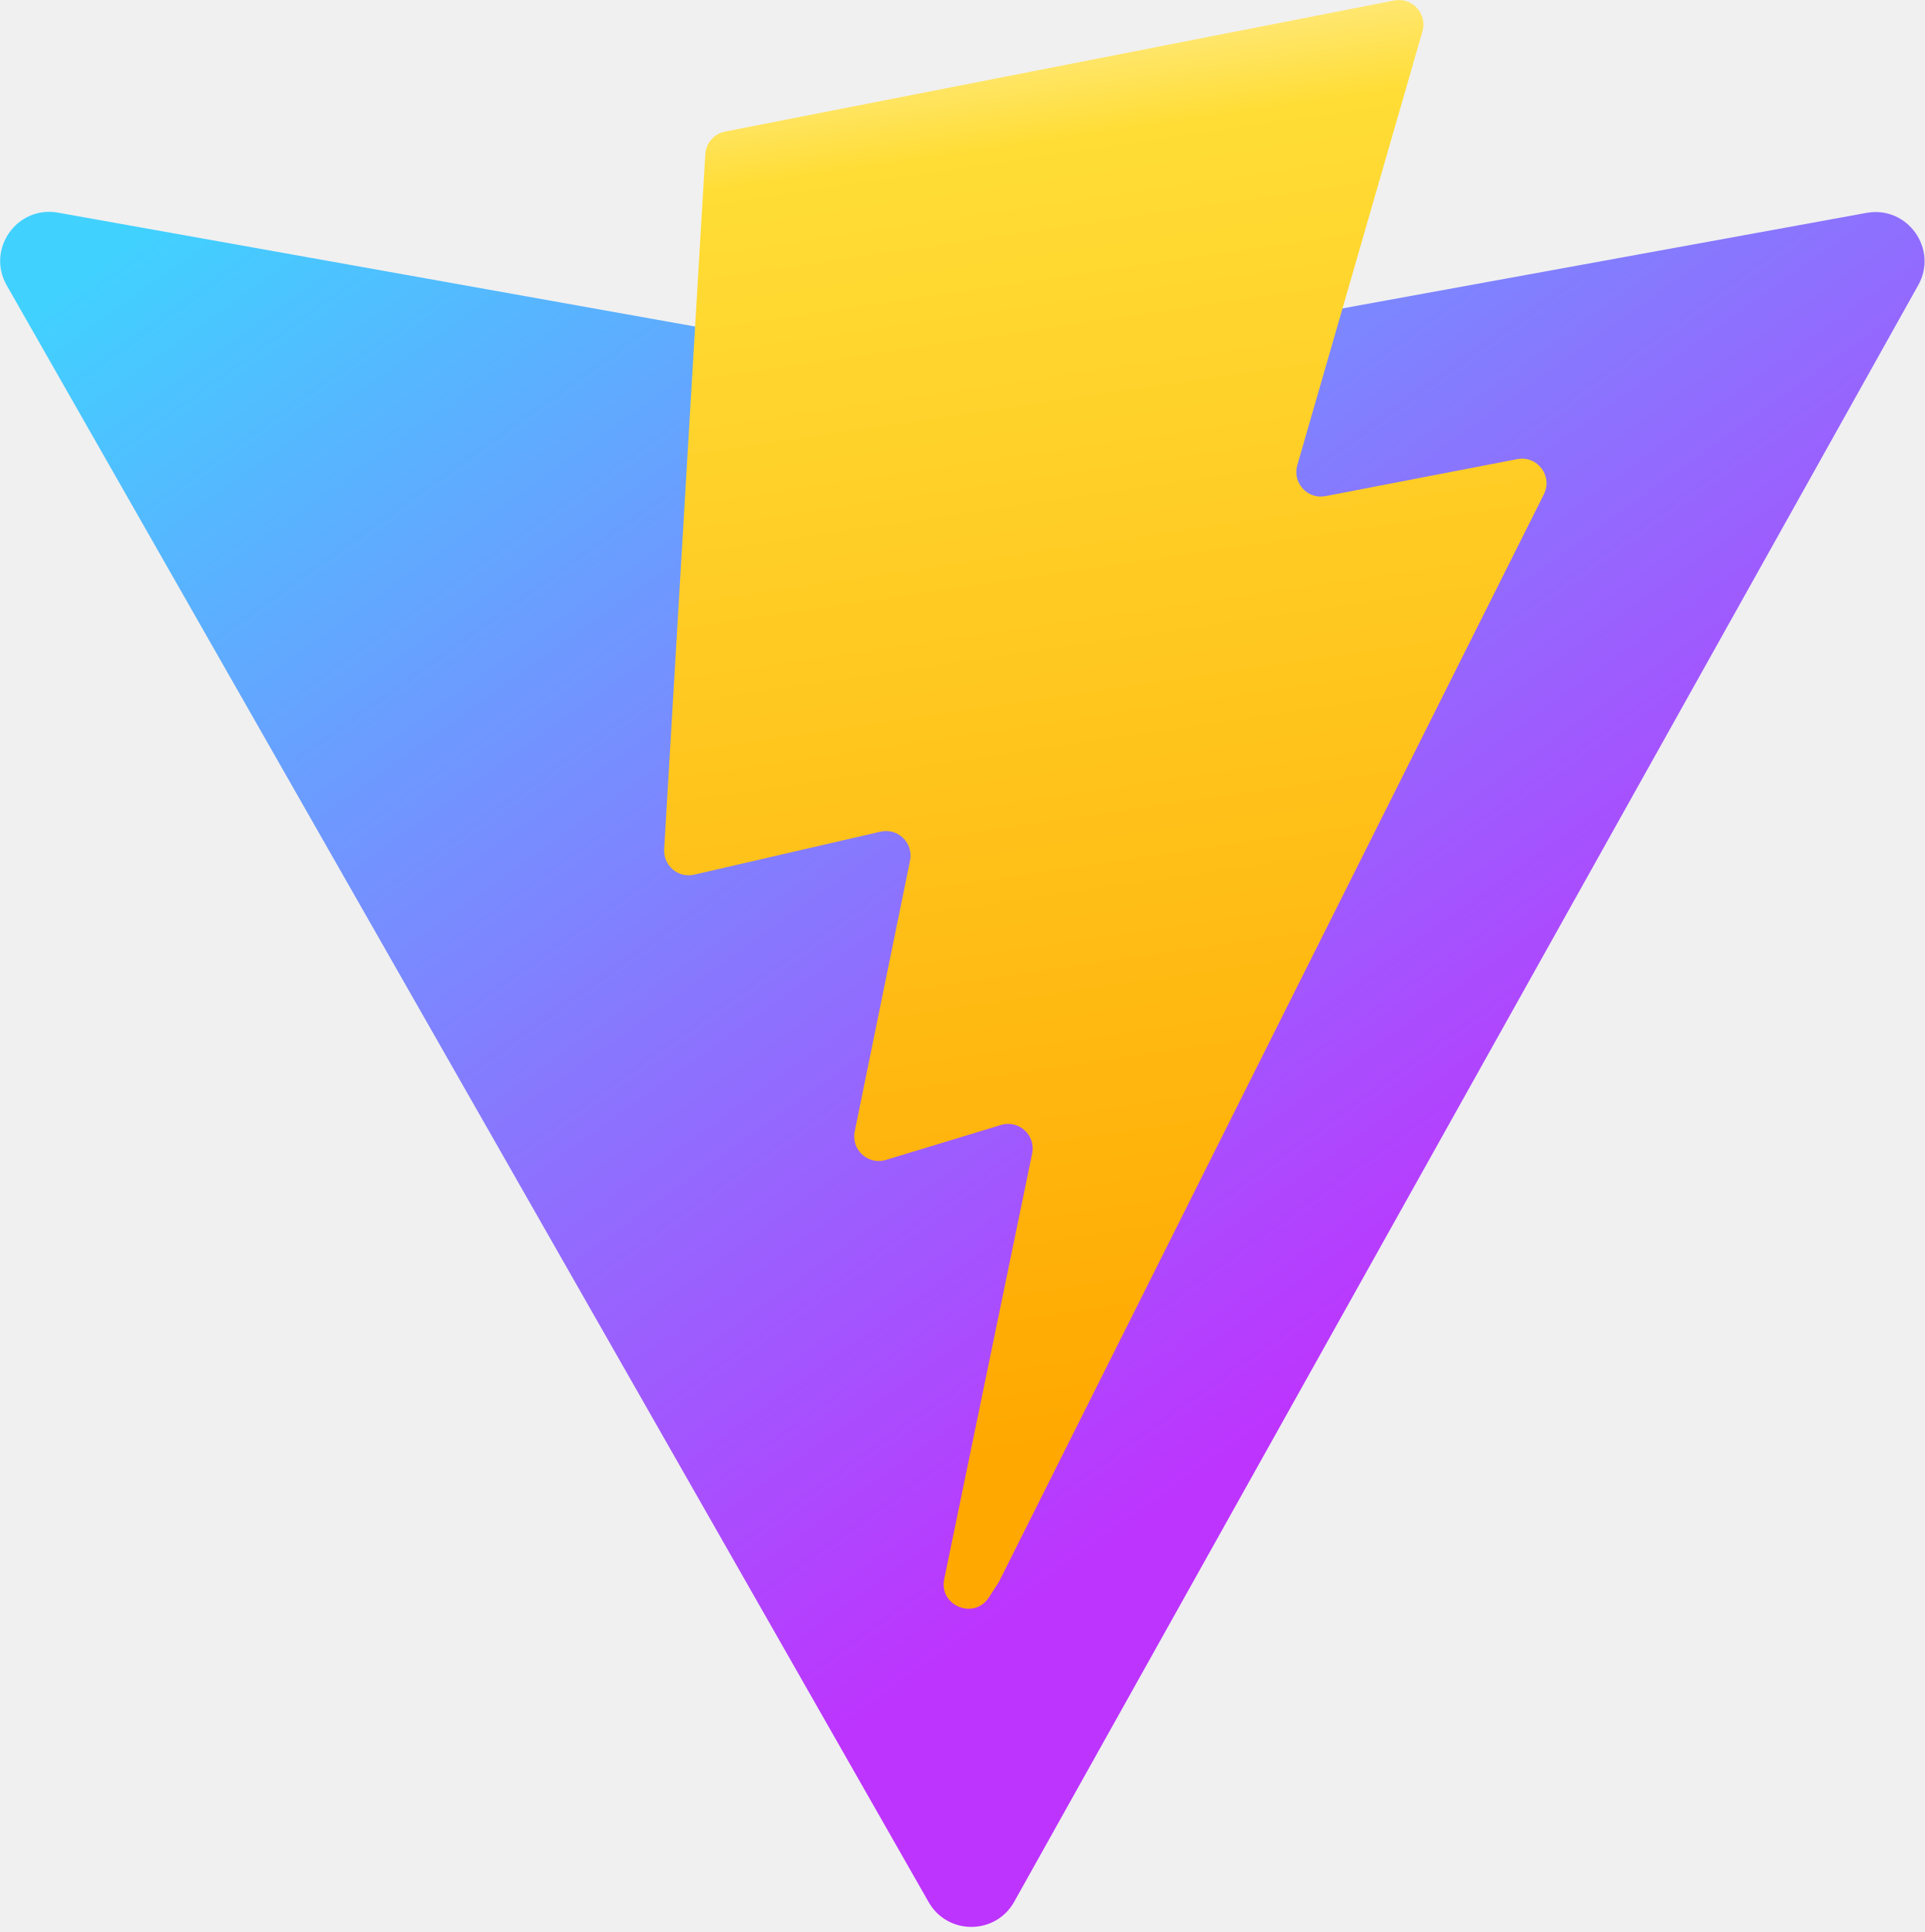
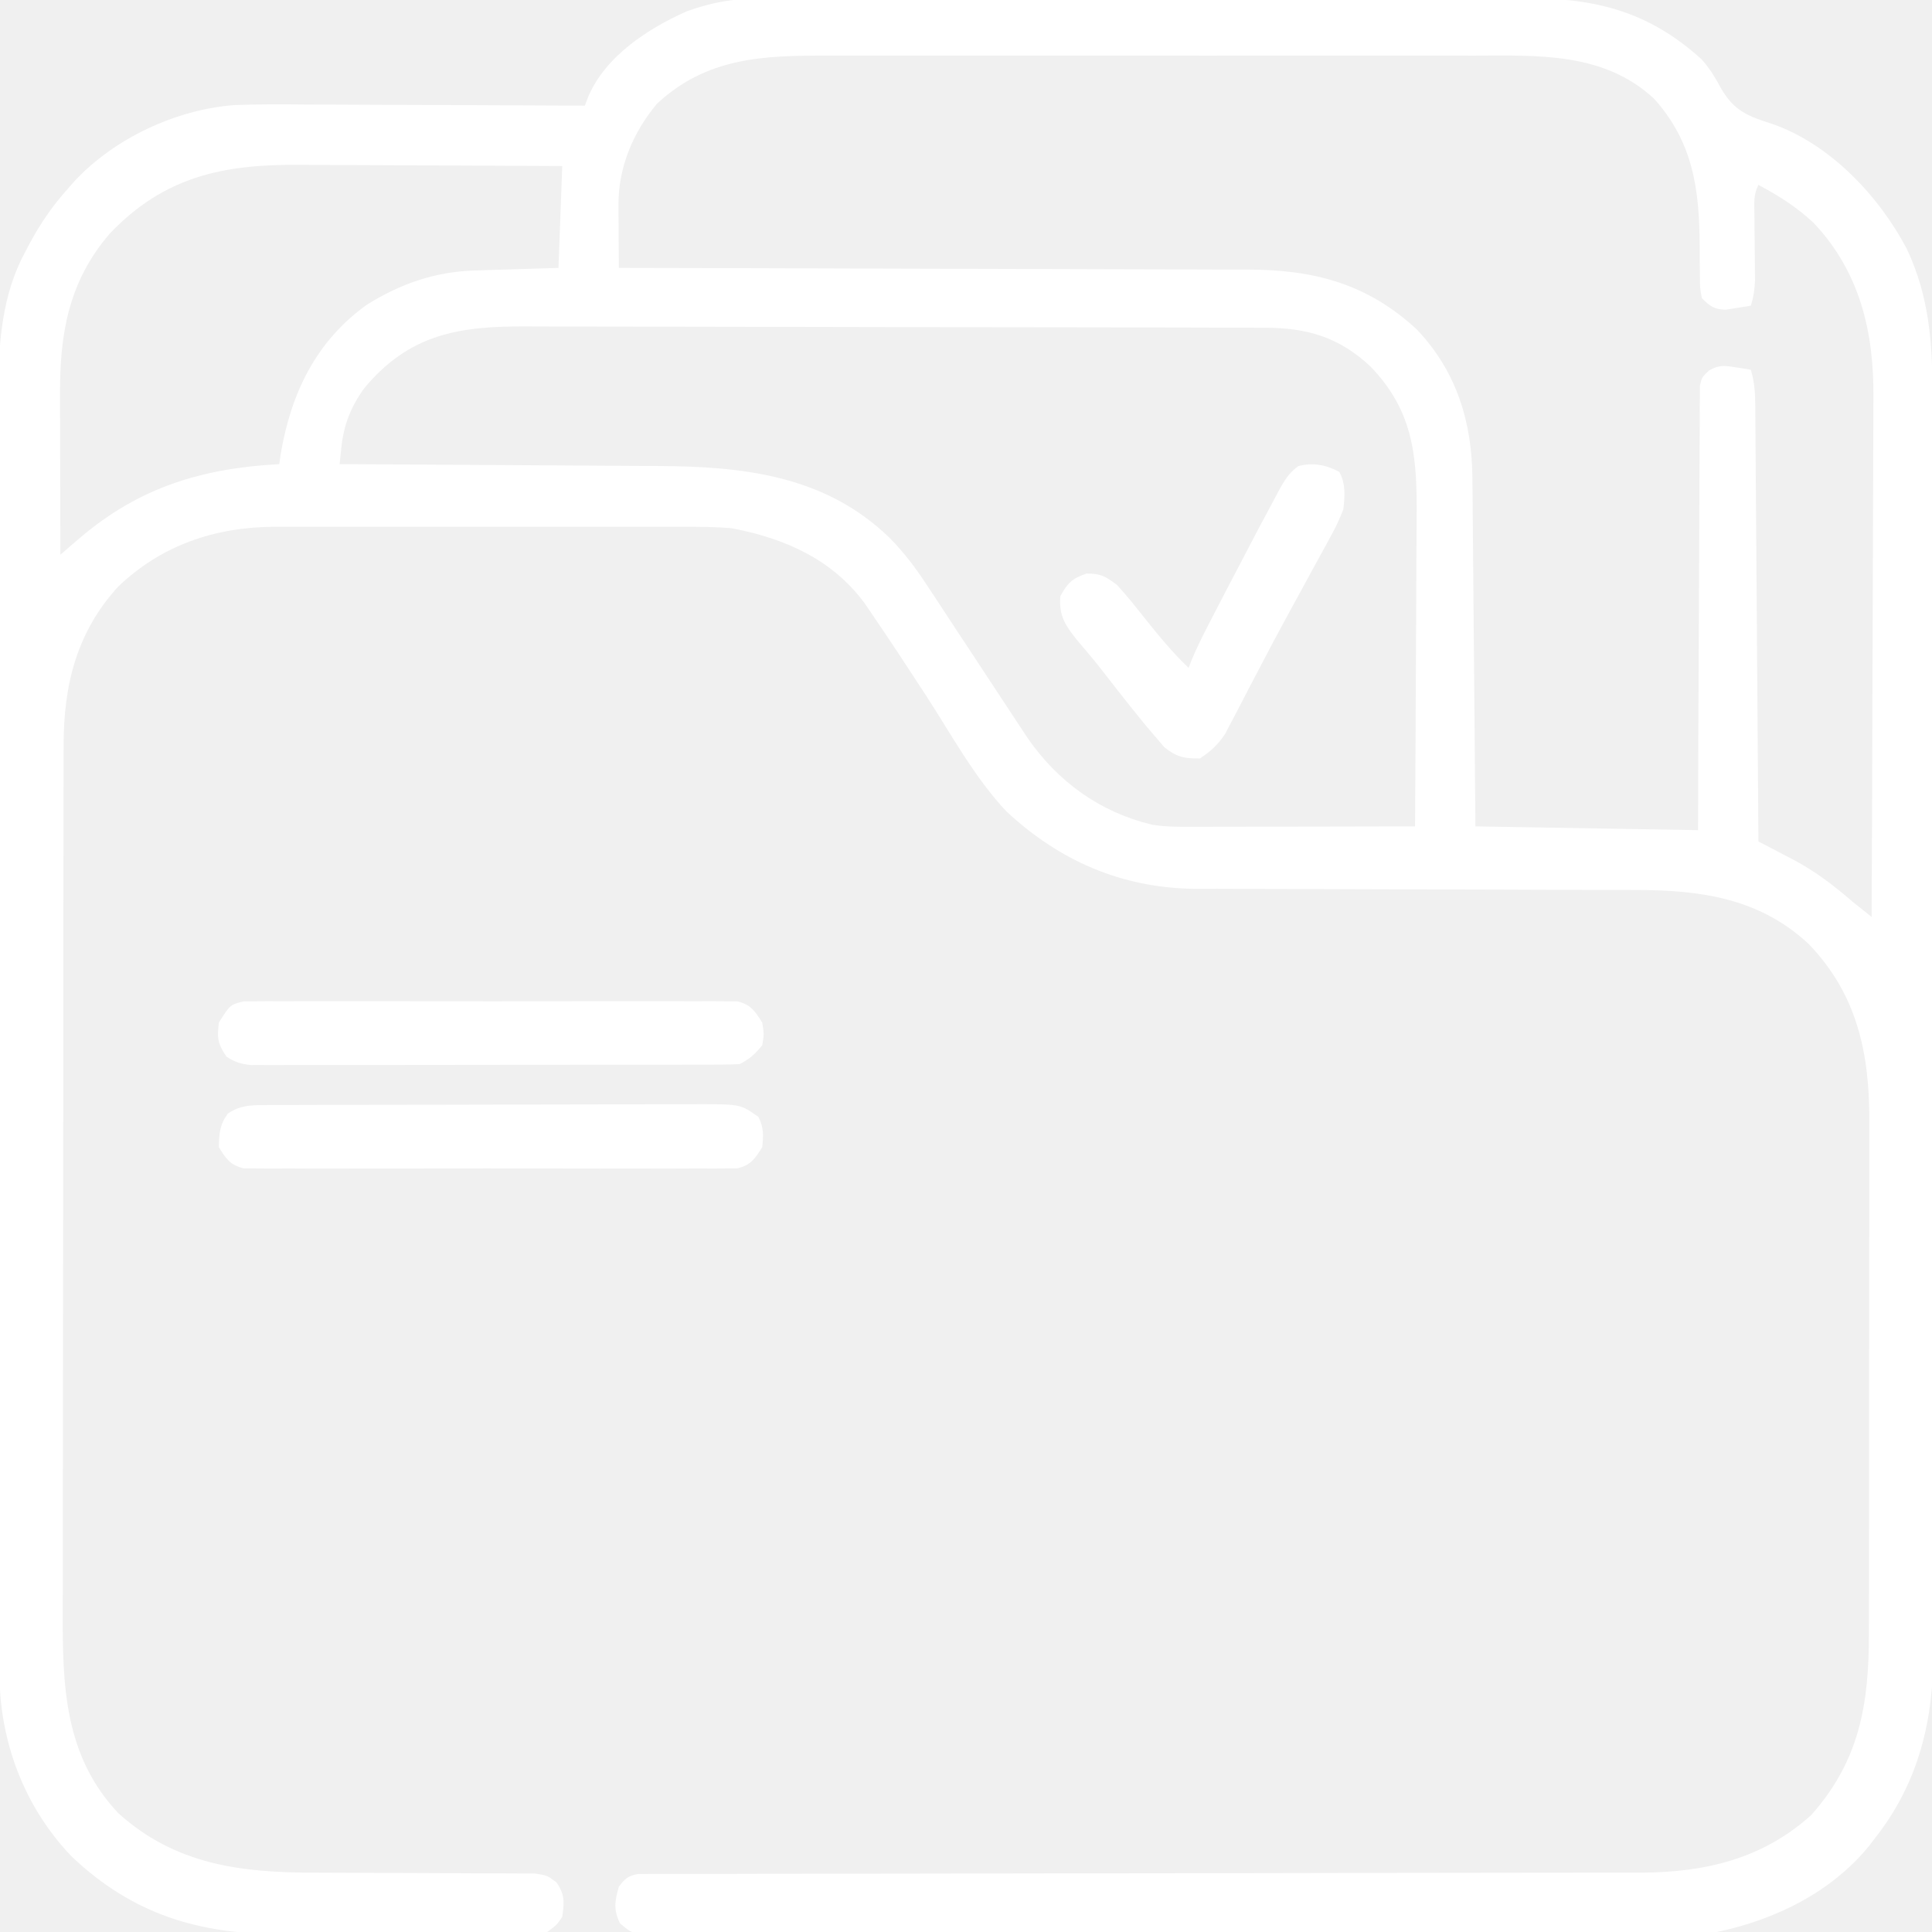
- <svg xmlns="http://www.w3.org/2000/svg" aria-hidden="true" role="img" class="iconify iconify--logos" width="31.88" height="32" preserveAspectRatio="xMidYMid meet" viewBox="0 0 256 257">
-   <defs>
-     <linearGradient id="IconifyId1813088fe1fbc01fb466" x1="-.828%" x2="57.636%" y1="7.652%" y2="78.411%">
-       <stop offset="0%" stop-color="#41D1FF" />
-       <stop offset="100%" stop-color="#BD34FE" />
-     </linearGradient>
-     <linearGradient id="IconifyId1813088fe1fbc01fb467" x1="43.376%" x2="50.316%" y1="2.242%" y2="89.03%">
-       <stop offset="0%" stop-color="#FFEA83" />
-       <stop offset="8.333%" stop-color="#FFDD35" />
-       <stop offset="100%" stop-color="#FFA800" />
-     </linearGradient>
-   </defs>
-   <path fill="url(#IconifyId1813088fe1fbc01fb466)" d="M255.153 37.938L134.897 252.976c-2.483 4.44-8.862 4.466-11.382.048L.875 37.958c-2.746-4.814 1.371-10.646 6.827-9.67l120.385 21.517a6.537 6.537 0 0 0 2.322-.004l117.867-21.483c5.438-.991 9.574 4.796 6.877 9.62Z" />
-   <path fill="url(#IconifyId1813088fe1fbc01fb467)" d="M185.432.063L96.44 17.501a3.268 3.268 0 0 0-2.634 3.014l-5.474 92.456a3.268 3.268 0 0 0 3.997 3.378l24.777-5.718c2.318-.535 4.413 1.507 3.936 3.838l-7.361 36.047c-.495 2.426 1.782 4.5 4.151 3.78l15.304-4.649c2.372-.72 4.652 1.36 4.15 3.788l-11.698 56.621c-.732 3.542 3.979 5.473 5.943 2.437l1.313-2.028l72.516-144.72c1.215-2.423-.88-5.186-3.54-4.672l-25.505 4.922c-2.396.462-4.435-1.77-3.759-4.114l16.646-57.705c.677-2.35-1.37-4.583-3.769-4.113Z" />
+ <svg xmlns="http://www.w3.org/2000/svg" version="1.1" width="512" height="512">
+   <path d="M0 0 C0.939 -0.005 1.879 -0.011 2.846 -0.016 C5.966 -0.031 9.085 -0.024 12.205 -0.016 C14.453 -0.022 16.701 -0.029 18.949 -0.037 C25.035 -0.055 31.122 -0.054 37.209 -0.048 C42.298 -0.045 47.388 -0.051 52.477 -0.057 C65.173 -0.072 77.87 -0.069 90.566 -0.056 C101.57 -0.046 112.573 -0.059 123.577 -0.083 C134.9 -0.108 146.223 -0.117 157.547 -0.111 C163.894 -0.107 170.241 -0.11 176.588 -0.127 C182.559 -0.142 188.529 -0.138 194.5 -0.12 C196.685 -0.116 198.869 -0.119 201.054 -0.13 C220.177 -0.214 234.5 2.921 249.08 16.106 C251.341 18.602 252.783 21.126 254.397 24.075 C257.85 29.888 261.526 31.217 267.807 33.231 C283.066 38.514 296.087 52.305 303.459 66.325 C309.561 79.242 310.297 91.812 310.287 105.878 C310.29 107.355 310.293 108.832 310.296 110.309 C310.304 114.355 310.306 118.401 310.307 122.447 C310.308 126.816 310.316 131.185 310.323 135.554 C310.336 145.102 310.342 154.65 310.347 164.197 C310.349 170.164 310.354 176.13 310.358 182.096 C310.37 198.628 310.381 215.159 310.384 231.691 C310.384 232.748 310.385 233.806 310.385 234.895 C310.385 235.955 310.385 237.014 310.385 238.106 C310.386 240.254 310.386 242.401 310.387 244.549 C310.387 245.614 310.387 246.679 310.387 247.776 C310.391 265.028 310.409 282.28 310.432 299.532 C310.456 317.261 310.468 334.99 310.469 352.719 C310.47 362.666 310.476 372.614 310.494 382.561 C310.51 391.033 310.515 399.504 310.507 407.976 C310.503 412.294 310.503 416.612 310.518 420.929 C310.53 424.892 310.529 428.854 310.517 432.816 C310.515 434.24 310.518 435.664 310.527 437.088 C310.635 455.781 306.853 472.438 295.147 487.388 C294.613 488.086 294.079 488.785 293.529 489.505 C283.455 501.893 268.563 509.144 253.147 512.388 C249.064 512.783 245.017 512.802 240.917 512.782 C239.143 512.791 239.143 512.791 237.333 512.801 C234.082 512.814 230.831 512.815 227.58 512.809 C224.062 512.806 220.544 512.821 217.026 512.833 C210.149 512.854 203.272 512.859 196.394 512.857 C190.806 512.856 185.218 512.86 179.63 512.867 C178.018 512.869 176.405 512.871 174.793 512.873 C173.99 512.874 173.187 512.875 172.36 512.876 C157.207 512.895 142.055 512.894 126.902 512.887 C113.034 512.882 99.167 512.903 85.3 512.936 C71.052 512.97 56.805 512.985 42.557 512.98 C34.561 512.978 26.565 512.983 18.57 513.008 C11.769 513.029 4.969 513.033 -1.831 513.014 C-5.301 513.005 -8.771 513.003 -12.241 513.024 C-15.998 513.042 -19.755 513.03 -23.513 513.009 C-24.614 513.022 -25.716 513.034 -26.851 513.047 C-34.181 512.961 -34.181 512.961 -37.566 510.075 C-39.324 506.406 -38.93 504.263 -37.853 500.388 C-36.24 498.24 -35.388 497.482 -32.72 497.011 C-31.886 497.01 -31.053 497.009 -30.195 497.009 C-29.232 497 -28.269 496.992 -27.277 496.984 C-26.217 496.99 -25.157 496.996 -24.064 497.002 C-22.94 496.997 -21.815 496.992 -20.657 496.987 C-16.868 496.973 -13.08 496.98 -9.291 496.987 C-6.583 496.983 -3.875 496.974 -1.166 496.966 C4.678 496.95 10.522 496.945 16.366 496.946 C24.829 496.949 33.293 496.933 41.756 496.912 C55.506 496.878 69.256 496.857 83.006 496.844 C84.241 496.843 84.241 496.843 85.501 496.842 C88.836 496.839 92.171 496.835 95.506 496.832 C104.665 496.824 113.824 496.813 122.983 496.801 C123.803 496.8 124.622 496.799 125.466 496.798 C139.152 496.78 152.838 496.754 166.523 496.723 C174.959 496.704 183.394 496.693 191.829 496.692 C197.619 496.691 203.409 496.683 209.199 496.67 C212.534 496.663 215.869 496.66 219.204 496.663 C222.832 496.667 226.46 496.658 230.087 496.646 C231.644 496.652 231.644 496.652 233.232 496.658 C250.159 496.562 265.31 492.98 278.147 481.388 C290.994 466.94 293.455 451.88 293.421 433.22 C293.426 431.605 293.431 429.989 293.437 428.373 C293.45 424.009 293.451 419.645 293.448 415.282 C293.447 411.626 293.452 407.971 293.457 404.316 C293.468 395.686 293.468 387.055 293.462 378.425 C293.456 369.55 293.468 360.675 293.49 351.8 C293.507 344.154 293.513 336.509 293.51 328.864 C293.508 324.309 293.511 319.754 293.525 315.199 C293.537 310.912 293.535 306.625 293.522 302.338 C293.52 300.774 293.523 299.211 293.531 297.647 C293.62 279.605 290.335 263.915 277.482 250.571 C264.461 238.399 248.735 236.239 231.647 236.246 C230.281 236.243 228.915 236.239 227.549 236.235 C224.617 236.227 221.685 236.222 218.752 236.219 C214.102 236.213 209.451 236.196 204.801 236.178 C203.203 236.171 201.606 236.165 200.009 236.159 C199.209 236.156 198.409 236.152 197.585 236.149 C186.769 236.107 175.952 236.074 165.135 236.062 C157.826 236.053 150.516 236.031 143.207 235.992 C139.348 235.973 135.49 235.96 131.631 235.965 C127.993 235.97 124.356 235.956 120.718 235.928 C118.773 235.918 116.828 235.927 114.883 235.938 C95.491 235.736 79.028 228.577 64.928 215.489 C56.4 206.491 50.166 194.852 43.413 184.491 C38.75 177.34 34.073 170.199 29.252 163.153 C28.563 162.144 27.873 161.135 27.163 160.096 C18.528 148.499 6.028 143.059 -7.853 140.388 C-12.259 139.996 -16.63 139.976 -21.051 139.999 C-22.311 139.994 -23.571 139.989 -24.87 139.984 C-28.289 139.97 -31.708 139.975 -35.128 139.985 C-38.73 139.992 -42.331 139.985 -45.933 139.981 C-51.978 139.975 -58.024 139.982 -64.069 139.997 C-71.029 140.013 -77.988 140.008 -84.948 139.991 C-90.955 139.977 -96.962 139.976 -102.969 139.983 C-106.543 139.988 -110.117 139.989 -113.691 139.979 C-117.679 139.968 -121.668 139.983 -125.656 139.999 C-126.819 139.993 -127.982 139.987 -129.18 139.981 C-144.972 140.102 -159.085 144.859 -170.6 155.911 C-181.589 167.986 -185.008 182.061 -184.994 197.968 C-184.997 199.034 -185 200.1 -185.003 201.198 C-185.012 204.77 -185.013 208.342 -185.015 211.913 C-185.019 214.474 -185.024 217.035 -185.03 219.596 C-185.043 226.555 -185.049 233.514 -185.054 240.473 C-185.056 244.823 -185.061 249.173 -185.065 253.522 C-185.077 265.578 -185.088 277.633 -185.091 289.689 C-185.091 290.46 -185.091 291.231 -185.092 292.025 C-185.092 292.798 -185.092 293.571 -185.092 294.367 C-185.093 295.933 -185.093 297.499 -185.094 299.065 C-185.094 299.841 -185.094 300.618 -185.094 301.418 C-185.098 313.993 -185.116 326.568 -185.139 339.143 C-185.163 352.069 -185.175 364.995 -185.176 377.922 C-185.177 385.173 -185.183 392.424 -185.201 399.675 C-185.218 406.5 -185.22 413.325 -185.211 420.15 C-185.21 422.649 -185.215 425.148 -185.225 427.646 C-185.297 447.189 -184.783 465.68 -170.561 480.841 C-155.4 494.579 -137.945 496.679 -118.341 496.662 C-115.823 496.661 -113.305 496.674 -110.786 496.691 C-103.637 496.737 -96.488 496.762 -89.339 496.769 C-84.941 496.774 -80.543 496.798 -76.145 496.834 C-74.476 496.844 -72.808 496.846 -71.139 496.841 C-68.815 496.834 -66.493 496.851 -64.17 496.874 C-62.85 496.876 -61.53 496.879 -60.17 496.882 C-56.853 497.388 -56.853 497.388 -54.427 499.201 C-52.126 502.399 -52.305 504.548 -52.853 508.388 C-54.365 510.574 -54.365 510.574 -56.853 512.388 C-59.751 512.782 -62.267 512.935 -65.164 512.905 C-66.418 512.916 -66.418 512.916 -67.698 512.926 C-70.466 512.944 -73.234 512.932 -76.002 512.919 C-77.936 512.922 -79.869 512.926 -81.803 512.931 C-85.863 512.936 -89.924 512.928 -93.984 512.909 C-99.153 512.887 -104.321 512.899 -109.49 512.923 C-113.489 512.938 -117.489 512.933 -121.489 512.923 C-123.392 512.92 -125.295 512.923 -127.198 512.933 C-149.024 513.017 -166.614 507.788 -182.853 492.388 C-195.375 479.358 -201.964 461.931 -201.985 443.946 C-201.989 442.687 -201.993 441.429 -201.997 440.132 C-201.996 438.748 -201.995 437.364 -201.994 435.98 C-201.997 434.5 -202 433.019 -202.003 431.539 C-202.011 427.479 -202.013 423.419 -202.014 419.36 C-202.015 414.978 -202.023 410.596 -202.03 406.214 C-202.043 396.635 -202.049 387.056 -202.054 377.477 C-202.056 371.492 -202.061 365.507 -202.065 359.522 C-202.077 342.94 -202.088 326.358 -202.091 309.775 C-202.091 308.715 -202.091 307.654 -202.092 306.561 C-202.092 305.498 -202.092 304.434 -202.092 303.339 C-202.093 301.184 -202.093 299.03 -202.094 296.875 C-202.094 295.806 -202.094 294.738 -202.094 293.636 C-202.098 276.33 -202.116 259.023 -202.139 241.716 C-202.163 223.933 -202.175 206.149 -202.176 188.366 C-202.177 178.387 -202.183 168.409 -202.201 158.43 C-202.217 149.931 -202.222 141.432 -202.214 132.932 C-202.21 128.601 -202.21 124.269 -202.225 119.937 C-202.237 115.961 -202.236 111.986 -202.224 108.011 C-202.222 106.582 -202.225 105.154 -202.234 103.725 C-202.306 91.138 -201.253 78.254 -195.103 67.013 C-194.754 66.347 -194.405 65.681 -194.045 64.995 C-191.178 59.672 -187.916 54.88 -183.853 50.388 C-183.324 49.778 -182.794 49.168 -182.248 48.54 C-171.629 37.063 -155.096 29.311 -139.521 28.225 C-132.95 27.97 -126.377 28.043 -119.803 28.095 C-117.691 28.1 -115.58 28.105 -113.469 28.108 C-107.953 28.119 -102.438 28.148 -96.922 28.182 C-91.278 28.213 -85.633 28.226 -79.988 28.241 C-68.943 28.273 -57.898 28.324 -46.853 28.388 C-46.567 27.621 -46.28 26.855 -45.985 26.065 C-41.425 15.28 -30.141 7.954 -19.853 3.388 C-13.147 0.944 -7.114 -0.05 0 0 Z M-27.74 27.872 C-34.095 35.437 -38.009 44.786 -37.951 54.688 C-37.948 55.665 -37.945 56.641 -37.941 57.647 C-37.933 58.655 -37.925 59.662 -37.916 60.7 C-37.911 61.727 -37.907 62.754 -37.902 63.812 C-37.891 66.337 -37.874 68.862 -37.853 71.388 C-36.927 71.389 -36.001 71.391 -35.047 71.392 C-12.477 71.429 10.093 71.488 32.663 71.572 C43.577 71.611 54.492 71.644 65.407 71.659 C74.925 71.672 84.442 71.699 93.959 71.742 C98.995 71.765 104.031 71.781 109.066 71.78 C113.815 71.779 118.563 71.797 123.311 71.829 C125.046 71.837 126.78 71.839 128.515 71.833 C146.156 71.784 160.631 75.533 173.787 87.872 C184.268 99.047 188.26 112.361 188.352 127.319 C188.362 128.314 188.372 129.31 188.382 130.336 C188.413 133.62 188.438 136.904 188.463 140.188 C188.483 142.468 188.504 144.748 188.526 147.028 C188.581 153.023 188.63 159.019 188.679 165.014 C188.738 172.211 188.804 179.407 188.869 186.603 C188.967 197.531 189.056 208.459 189.147 219.388 C218.352 219.883 218.352 219.883 248.147 220.388 C248.172 211.76 248.198 203.132 248.225 194.243 C248.253 188.095 248.284 181.946 248.318 175.798 C248.363 167.826 248.401 159.855 248.418 151.884 C248.431 145.574 248.457 139.264 248.501 132.954 C248.524 129.612 248.539 126.27 248.538 122.928 C248.541 119.2 248.568 115.472 248.601 111.744 C248.596 110.633 248.591 109.521 248.585 108.376 C248.599 107.362 248.613 106.349 248.628 105.304 C248.631 104.422 248.635 103.54 248.639 102.631 C249.147 100.388 249.147 100.388 251.031 98.585 C253.651 97.102 254.958 97.225 257.897 97.7 C258.696 97.82 259.495 97.94 260.318 98.063 C260.922 98.17 261.525 98.277 262.147 98.388 C263.046 101.475 263.281 104.251 263.305 107.462 C263.319 108.998 263.319 108.998 263.334 110.564 C263.34 111.681 263.346 112.798 263.352 113.949 C263.362 115.13 263.372 116.311 263.382 117.527 C263.408 120.76 263.43 123.994 263.45 127.227 C263.472 130.607 263.499 133.988 263.526 137.368 C263.576 143.768 263.621 150.167 263.664 156.567 C263.713 163.854 263.768 171.14 263.824 178.427 C263.937 193.414 264.044 208.401 264.147 223.388 C265.164 223.916 266.182 224.444 267.23 224.988 C268.585 225.699 269.94 226.411 271.295 227.122 C271.963 227.468 272.632 227.814 273.32 228.17 C279.179 231.259 284.143 235.058 289.147 239.388 C290.81 240.724 292.477 242.058 294.147 243.388 C294.24 223.976 294.311 204.565 294.354 185.153 C294.374 176.138 294.402 167.124 294.448 158.109 C294.488 150.245 294.514 142.381 294.523 134.517 C294.528 130.359 294.54 126.202 294.569 122.044 C294.597 118.117 294.605 114.191 294.599 110.264 C294.6 108.836 294.608 107.407 294.623 105.979 C294.804 88.521 291.109 72.547 278.834 59.513 C274.403 55.318 269.516 52.246 264.147 49.388 C262.803 52.074 263.051 54.126 263.084 57.13 C263.092 58.278 263.099 59.427 263.107 60.61 C263.133 63.037 263.159 65.465 263.186 67.892 C263.193 69.043 263.201 70.194 263.209 71.38 C263.221 72.435 263.232 73.491 263.244 74.579 C263.159 77.037 262.861 79.047 262.147 81.388 C260.733 81.638 259.316 81.862 257.897 82.075 C257.108 82.203 256.319 82.33 255.506 82.462 C252.378 82.364 251.356 81.581 249.147 79.388 C248.648 76.667 248.648 76.667 248.643 73.392 C248.624 72.192 248.605 70.993 248.586 69.757 C248.585 68.501 248.585 67.244 248.584 65.95 C248.528 50.804 246.962 38.178 236.486 26.544 C223.135 14.171 205.769 15.091 188.773 15.129 C186.73 15.126 184.687 15.123 182.644 15.118 C177.126 15.109 171.607 15.113 166.089 15.119 C160.298 15.124 154.507 15.119 148.716 15.116 C138.994 15.113 129.273 15.117 119.551 15.127 C108.33 15.138 97.109 15.134 85.888 15.123 C76.232 15.114 66.577 15.113 56.921 15.118 C51.164 15.121 45.406 15.122 39.649 15.115 C34.235 15.109 28.822 15.113 23.409 15.125 C21.429 15.128 19.448 15.127 17.468 15.122 C0.388 15.088 -14.543 15.589 -27.74 27.872 Z M-172.853 62.388 C-183.754 75.137 -186.023 88.936 -185.951 105.103 C-185.95 106.313 -185.948 107.524 -185.947 108.772 C-185.941 112.623 -185.929 116.474 -185.916 120.325 C-185.911 122.943 -185.906 125.561 -185.902 128.179 C-185.891 134.582 -185.875 140.985 -185.853 147.388 C-185.379 146.979 -184.904 146.571 -184.415 146.15 C-183.789 145.612 -183.163 145.074 -182.518 144.52 C-181.899 143.988 -181.28 143.456 -180.642 142.908 C-164.878 129.509 -148.321 124.493 -127.853 123.388 C-127.65 122.007 -127.65 122.007 -127.443 120.599 C-124.719 104.581 -118.131 90.783 -104.541 81.075 C-95.575 75.528 -86.528 72.395 -76.021 72.071 C-74.729 72.029 -73.437 71.987 -72.105 71.944 C-70.751 71.905 -69.396 71.865 -68.041 71.825 C-66.667 71.782 -65.292 71.738 -63.918 71.694 C-60.563 71.588 -57.208 71.488 -53.853 71.388 C-53.523 62.478 -53.193 53.568 -52.853 44.388 C-63.99 44.32 -75.126 44.265 -86.262 44.232 C-91.434 44.217 -96.606 44.196 -101.778 44.161 C-106.777 44.129 -111.776 44.111 -116.775 44.103 C-118.674 44.098 -120.574 44.087 -122.473 44.07 C-142.69 43.904 -158.375 47.142 -172.853 62.388 Z M-105.314 103.255 C-108.908 108.234 -110.761 112.963 -111.399 119.048 C-111.485 119.86 -111.571 120.672 -111.66 121.509 C-111.756 122.439 -111.756 122.439 -111.853 123.388 C-110.569 123.394 -109.285 123.399 -107.961 123.405 C-95.81 123.463 -83.659 123.536 -71.508 123.623 C-65.262 123.668 -59.016 123.707 -52.77 123.734 C-46.734 123.76 -40.697 123.801 -34.661 123.851 C-32.367 123.867 -30.073 123.879 -27.779 123.885 C-5.128 123.954 16.83 126.31 33.933 142.966 C38 147.072 41.196 151.442 44.334 156.278 C44.881 157.104 45.428 157.93 45.991 158.781 C47.718 161.394 49.433 164.016 51.147 166.638 C52.294 168.379 53.443 170.12 54.592 171.86 C56.796 175.201 58.996 178.543 61.193 181.889 C63.697 185.703 66.202 189.516 68.721 193.321 C69.302 194.201 69.883 195.081 70.481 195.987 C78.501 207.549 89.572 215.585 103.37 218.926 C106.58 219.46 109.61 219.507 112.865 219.501 C113.846 219.501 113.846 219.501 114.847 219.502 C116.995 219.501 119.143 219.493 121.291 219.485 C122.786 219.483 124.281 219.482 125.776 219.481 C129.7 219.477 133.624 219.467 137.548 219.456 C141.557 219.446 145.566 219.442 149.574 219.437 C157.432 219.426 165.289 219.409 173.147 219.388 C173.239 206.409 173.31 193.43 173.354 180.451 C173.375 174.424 173.403 168.397 173.448 162.369 C173.492 156.547 173.516 150.724 173.526 144.902 C173.533 142.686 173.548 140.471 173.569 138.255 C173.722 122.051 173.075 109.631 161.299 97.481 C152.999 89.693 144.439 87.238 133.274 87.241 C131.914 87.235 131.914 87.235 130.527 87.229 C127.484 87.218 124.44 87.214 121.396 87.211 C119.217 87.204 117.037 87.198 114.857 87.191 C107.692 87.17 100.527 87.159 93.361 87.149 C90.894 87.145 88.426 87.141 85.959 87.137 C74.364 87.118 62.77 87.104 51.175 87.095 C49.841 87.094 48.507 87.093 47.173 87.093 C46.511 87.092 45.85 87.092 45.168 87.091 C35.123 87.083 25.078 87.061 15.033 87.031 C3.359 86.996 -8.314 86.974 -19.987 86.971 C-26.163 86.968 -32.338 86.959 -38.514 86.934 C-44.328 86.911 -50.141 86.907 -55.955 86.917 C-58.084 86.917 -60.213 86.911 -62.341 86.897 C-80.188 86.789 -93.352 88.889 -105.314 103.255 Z " fill="#FFFFFF" transform="translate(201.8535,-0.3876801)" />
+   <path d="M0 0 C0.994 -0.002 1.988 -0.004 3.012 -0.006 C4.156 -0.02 5.3 -0.034 6.479 -0.048 C8.356 -0.033 8.356 -0.033 10.27 -0.018 C11.604 -0.025 12.938 -0.033 14.272 -0.044 C17.892 -0.067 21.511 -0.058 25.131 -0.042 C28.92 -0.03 32.708 -0.042 36.497 -0.049 C42.859 -0.058 49.22 -0.046 55.583 -0.023 C62.938 0.005 70.292 -0.004 77.647 -0.032 C83.963 -0.054 90.278 -0.058 96.593 -0.045 C100.365 -0.037 104.136 -0.036 107.908 -0.052 C111.454 -0.067 114.999 -0.057 118.545 -0.028 C120.467 -0.018 122.389 -0.033 124.311 -0.048 C125.455 -0.034 126.599 -0.02 127.778 -0.006 C129.269 -0.003 129.269 -0.003 130.79 0 C134.398 0.871 135.446 2.554 137.395 5.629 C137.895 8.692 137.895 8.692 137.395 11.629 C135.528 13.932 134.039 15.307 131.395 16.629 C129.656 16.727 127.912 16.76 126.17 16.763 C125.063 16.767 123.955 16.771 122.814 16.776 C121.593 16.775 120.372 16.775 119.114 16.774 C117.833 16.778 116.552 16.781 115.231 16.785 C111.711 16.793 108.19 16.796 104.669 16.796 C101.732 16.797 98.795 16.801 95.857 16.805 C88.927 16.813 81.997 16.815 75.067 16.815 C67.916 16.814 60.764 16.824 53.613 16.84 C47.476 16.853 41.339 16.859 35.202 16.858 C31.536 16.858 27.869 16.861 24.203 16.871 C20.113 16.883 16.024 16.878 11.935 16.872 C10.718 16.878 9.501 16.883 8.247 16.889 C7.134 16.885 6.021 16.881 4.874 16.876 C3.423 16.877 3.423 16.877 1.943 16.878 C-0.765 16.614 -2.34 16.118 -4.605 14.629 C-6.947 11.117 -7.101 9.765 -6.605 5.629 C-3.609 0.872 -3.609 0.872 0 0 Z " fill="#FFFFFF" transform="translate(64.60498,265.3708)" />
+   <path d="M0 0 C1.089 -0.006 2.179 -0.011 3.301 -0.017 C4.496 -0.018 5.692 -0.02 6.923 -0.021 C8.182 -0.026 9.441 -0.031 10.738 -0.036 C14.192 -0.049 17.647 -0.055 21.102 -0.06 C23.261 -0.063 25.42 -0.067 27.579 -0.071 C34.336 -0.085 41.094 -0.095 47.851 -0.098 C55.648 -0.103 63.444 -0.12 71.241 -0.149 C77.27 -0.171 83.298 -0.181 89.328 -0.182 C92.927 -0.184 96.527 -0.189 100.126 -0.207 C104.143 -0.227 108.16 -0.223 112.177 -0.216 C113.961 -0.23 113.961 -0.23 115.781 -0.244 C126.01 -0.192 126.01 -0.192 130.744 3.14 C132.171 5.994 132.055 7.975 131.744 11.14 C129.807 14.229 128.751 15.897 125.139 16.77 C124.145 16.772 123.151 16.773 122.127 16.775 C120.983 16.789 119.839 16.804 118.66 16.818 C116.784 16.803 116.784 16.803 114.869 16.787 C113.535 16.794 112.201 16.803 110.867 16.814 C107.247 16.837 103.628 16.828 100.008 16.812 C96.22 16.799 92.431 16.811 88.643 16.819 C82.281 16.828 75.919 16.816 69.557 16.792 C62.202 16.765 54.847 16.774 47.492 16.801 C41.177 16.824 34.862 16.827 28.546 16.814 C24.775 16.806 21.003 16.805 17.232 16.822 C13.685 16.836 10.14 16.826 6.594 16.797 C4.672 16.788 2.75 16.803 0.828 16.818 C-0.316 16.804 -1.46 16.79 -2.639 16.775 C-4.13 16.773 -4.13 16.773 -5.651 16.77 C-9.275 15.894 -10.343 14.264 -12.256 11.14 C-12.194 7.557 -12.024 5.188 -9.881 2.265 C-6.674 0.046 -3.768 0.012 0 0 Z " fill="#FFFFFF" transform="translate(70.25569,292.8596)" />
+   <path d="M0 0 C1.728 3.152 1.458 6.458 1.062 9.938 C0.031 12.553 -0.983 14.753 -2.348 17.172 C-2.707 17.84 -3.066 18.508 -3.436 19.197 C-4.608 21.369 -5.803 23.528 -7 25.688 C-7.82 27.193 -8.639 28.7 -9.456 30.208 C-11.124 33.282 -12.801 36.353 -14.482 39.421 C-16.805 43.674 -19.06 47.959 -21.297 52.258 C-22.297 54.169 -23.298 56.081 -24.3 57.992 C-25.231 59.776 -26.154 61.565 -27.076 63.354 C-27.645 64.431 -28.214 65.508 -28.801 66.617 C-29.288 67.553 -29.776 68.489 -30.279 69.453 C-32.187 72.311 -34.075 74.043 -36.938 75.938 C-41.099 75.988 -43.173 75.556 -46.422 72.926 C-47.543 71.601 -47.543 71.601 -48.688 70.25 C-49.536 69.257 -50.384 68.265 -51.258 67.242 C-52.155 66.144 -53.048 65.042 -53.938 63.938 C-54.397 63.367 -54.857 62.796 -55.331 62.208 C-57.689 59.263 -60.013 56.295 -62.312 53.305 C-64.638 50.289 -67.094 47.4 -69.562 44.5 C-72.721 40.535 -74.34 38.064 -73.938 32.938 C-72.03 29.428 -70.786 28.226 -67 26.938 C-63.136 26.938 -62.058 27.638 -58.938 29.938 C-56.457 32.613 -54.199 35.451 -51.938 38.312 C-48.124 43.087 -44.371 47.723 -39.938 51.938 C-39.539 50.892 -39.539 50.892 -39.133 49.825 C-37.84 46.703 -36.362 43.741 -34.812 40.738 C-34.509 40.15 -34.206 39.561 -33.894 38.955 C-32.911 37.051 -31.925 35.15 -30.938 33.25 C-30.602 32.604 -30.267 31.958 -29.921 31.293 C-27.604 26.836 -25.274 22.385 -22.938 17.938 C-22.403 16.919 -21.869 15.901 -21.319 14.852 C-19.977 12.31 -18.619 9.778 -17.25 7.25 C-16.865 6.521 -16.48 5.793 -16.084 5.042 C-14.615 2.372 -13.392 0.263 -10.891 -1.531 C-7.089 -2.565 -3.422 -1.877 0 0 Z " fill="#FFFFFF" transform="translate(354.9375,125.0625)" />
</svg>
